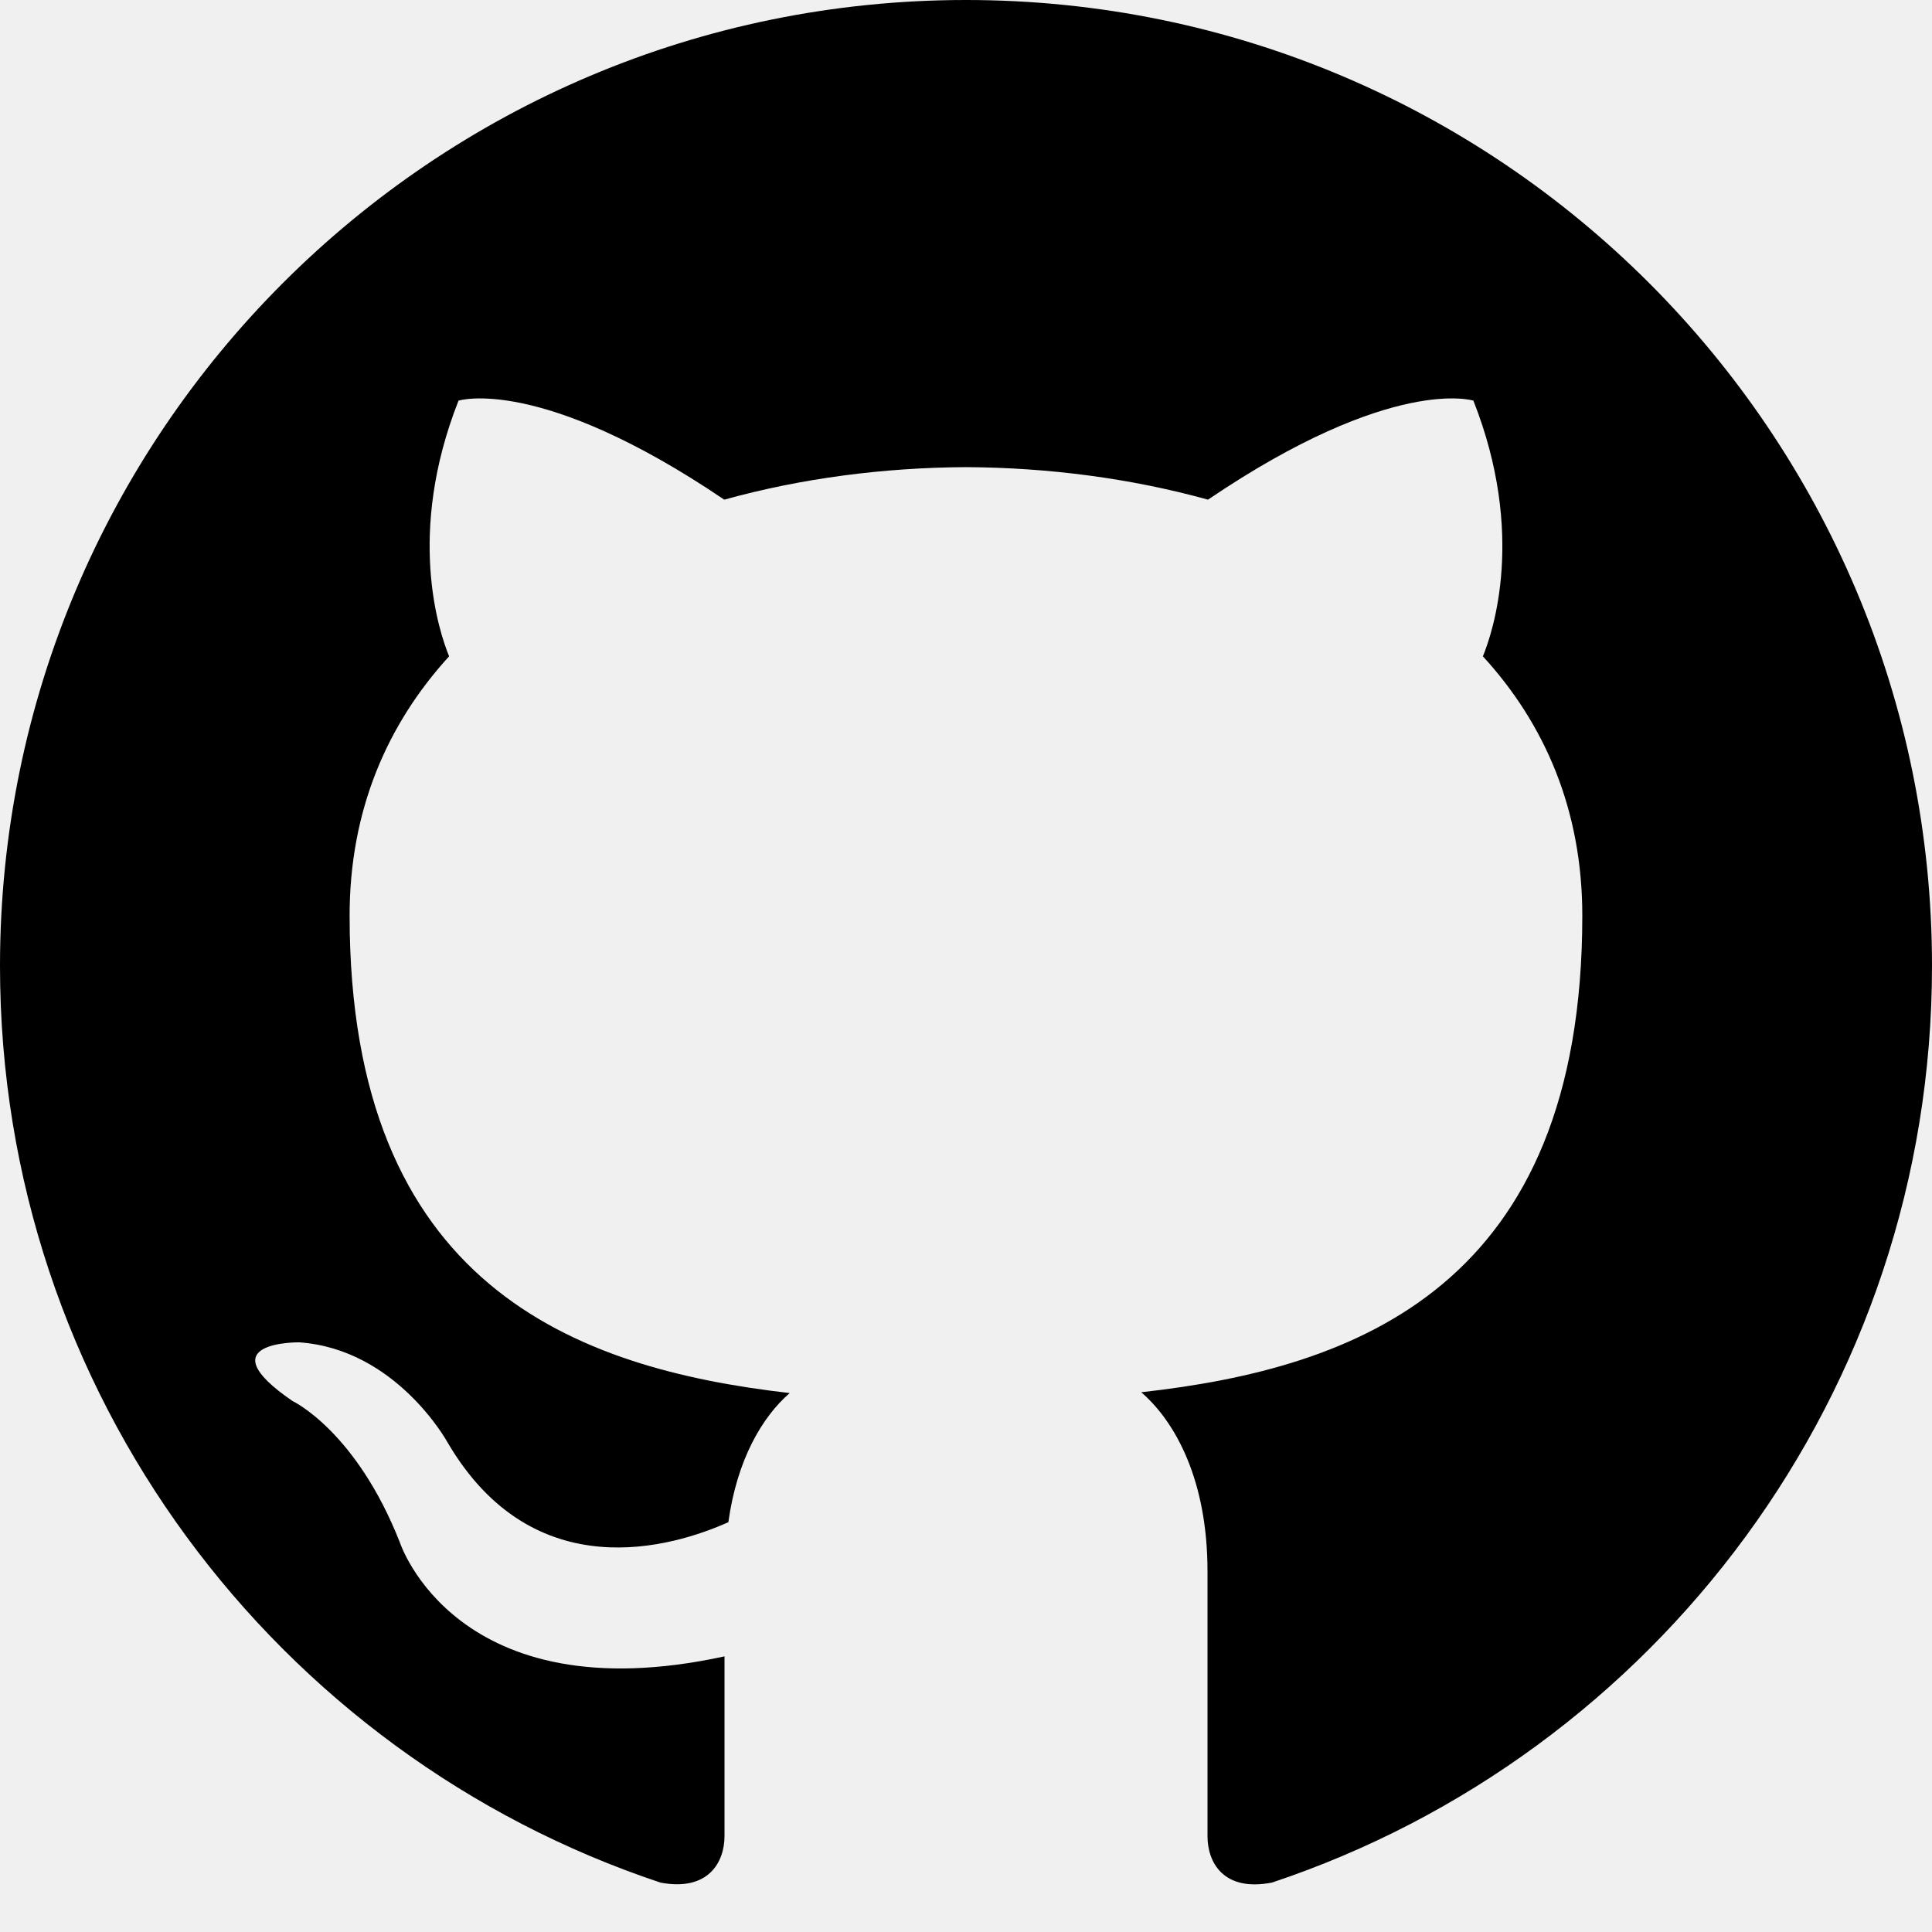
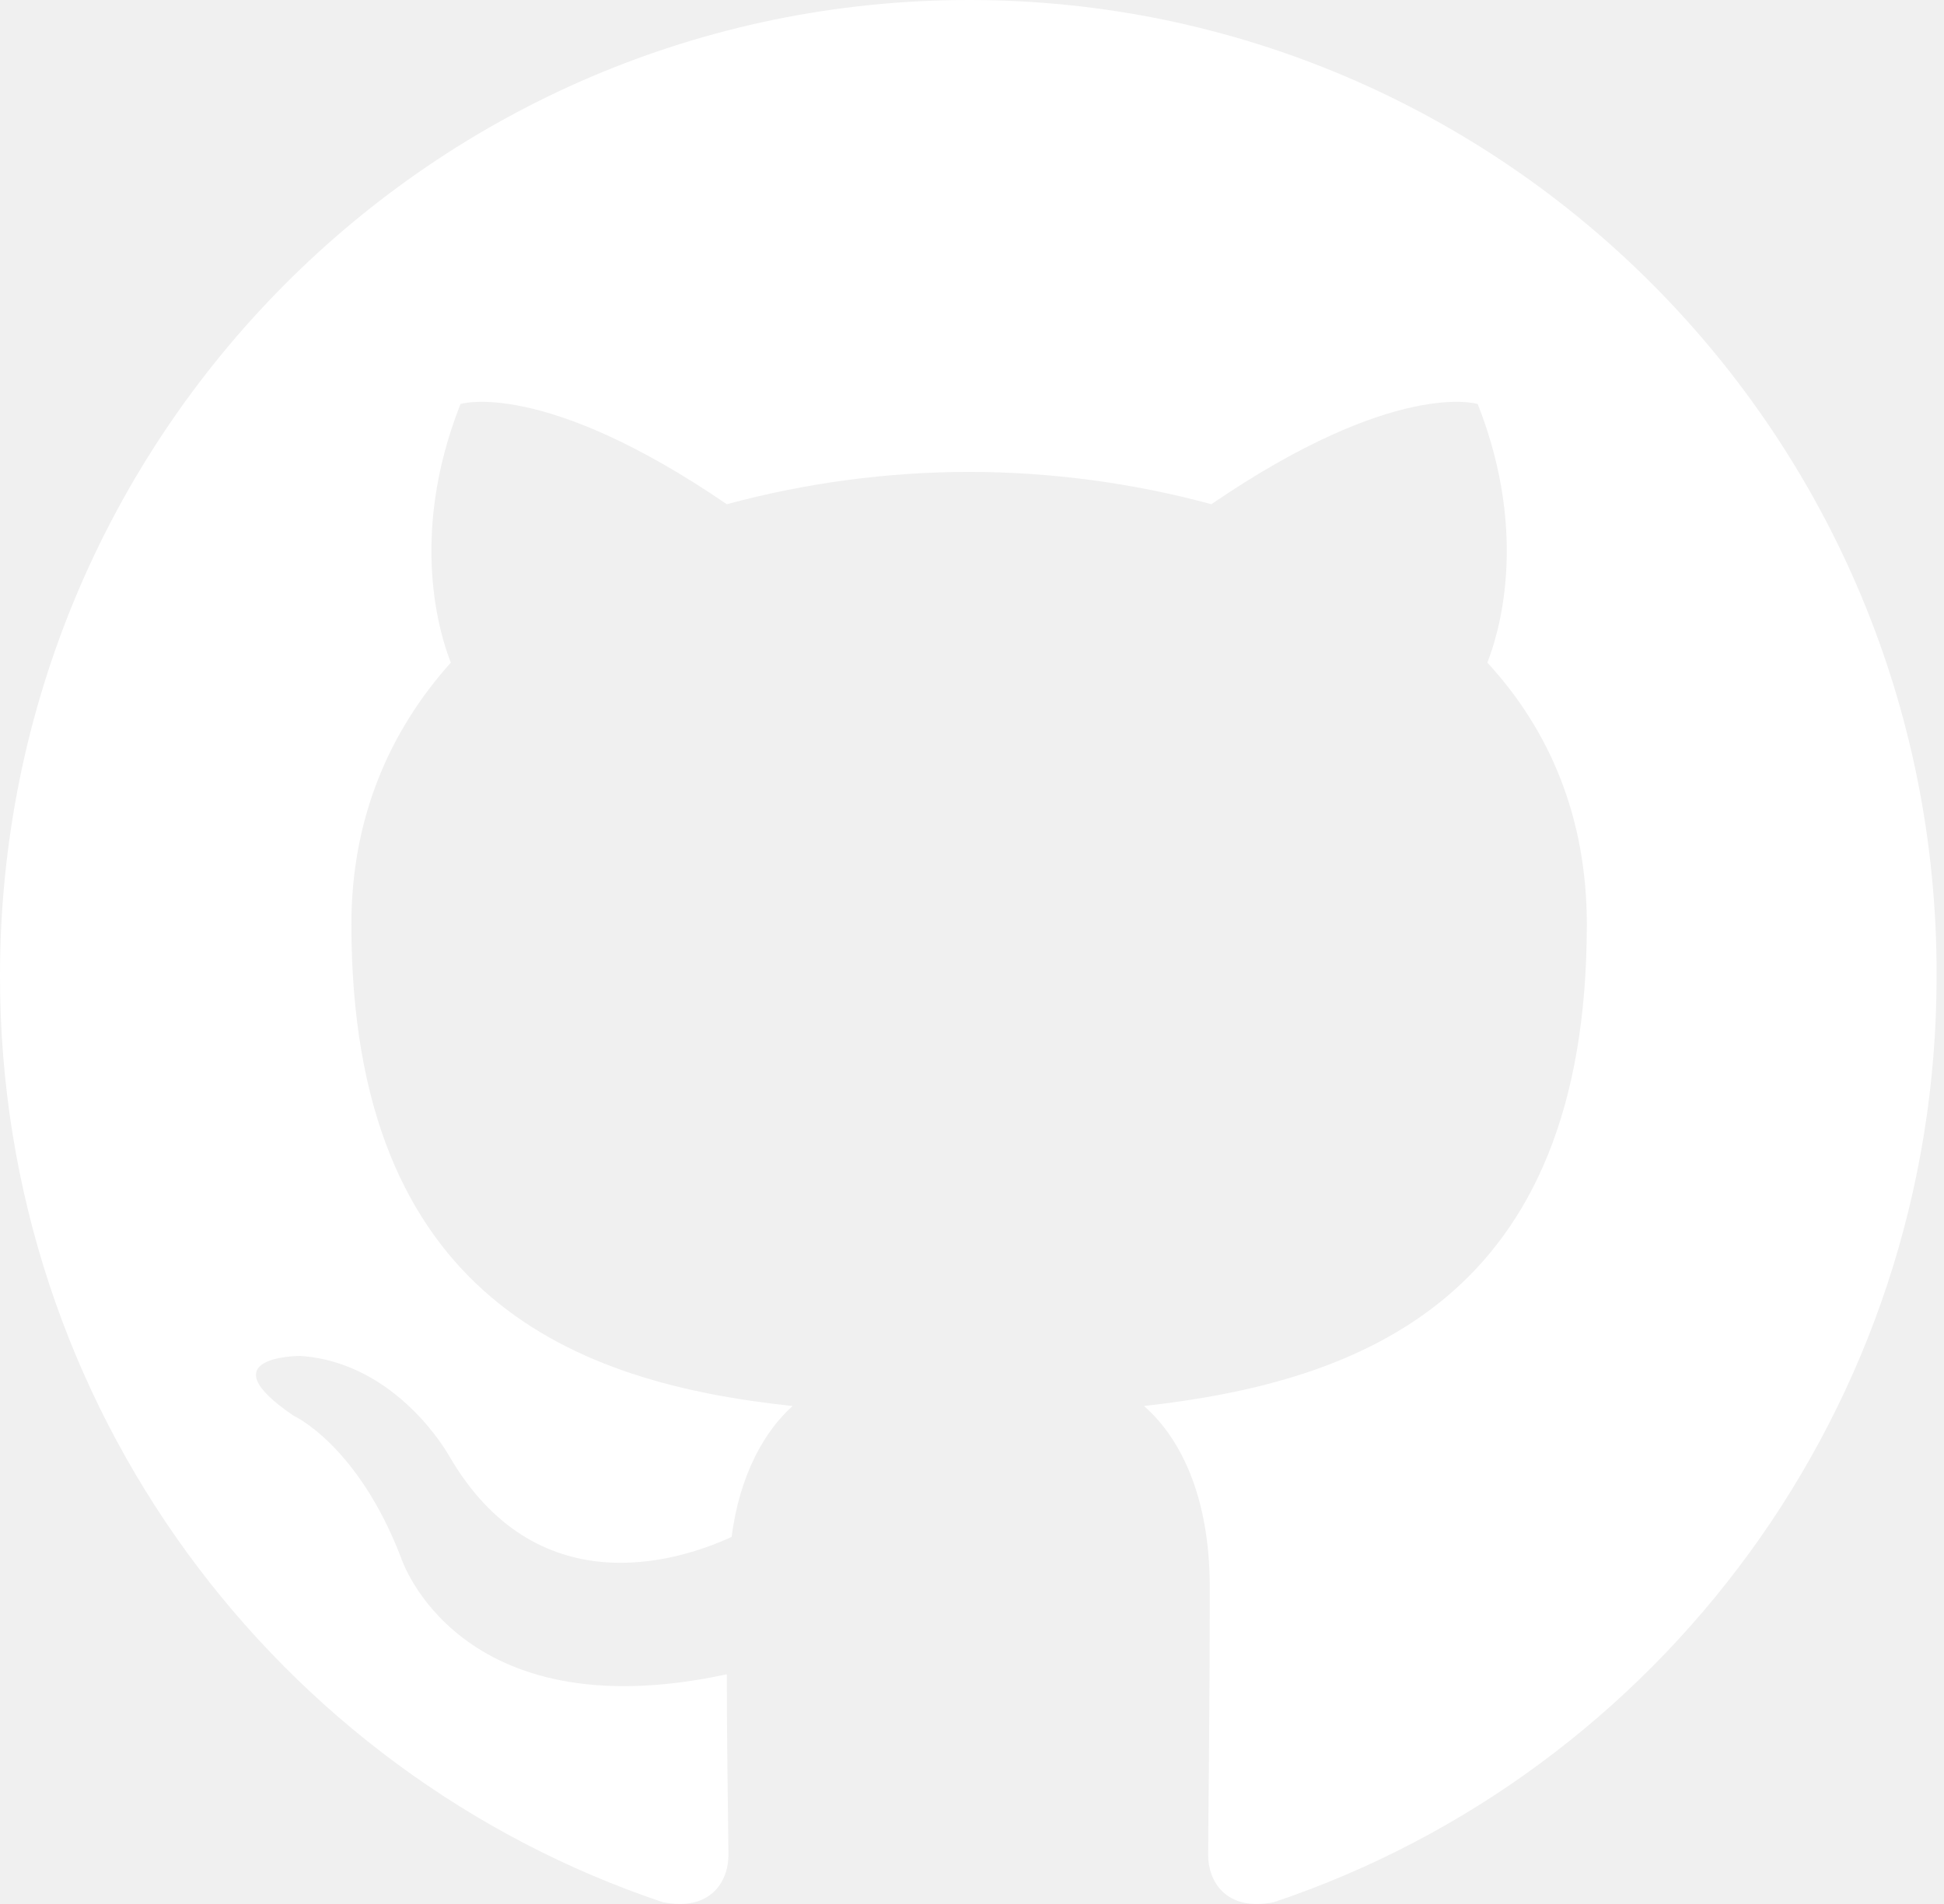
- <svg xmlns="http://www.w3.org/2000/svg" width="24" height="24" viewBox="0 0 24 24">
-   <path d="M12 0c-6.626 0-12 5.373-12 12 0 5.302 3.438 9.8 8.207 11.387.599.111.793-.261.793-.577v-2.234c-3.338.726-4.033-1.416-4.033-1.416-.546-1.387-1.333-1.756-1.333-1.756-1.089-.745.083-.729.083-.729 1.205.084 1.839 1.237 1.839 1.237 1.07 1.834 2.807 1.304 3.492.997.107-.775.418-1.305.762-1.604-2.665-.305-5.467-1.334-5.467-5.931 0-1.311.469-2.381 1.236-3.221-.124-.303-.535-1.524.117-3.176 0 0 1.008-.322 3.301 1.23.957-.266 1.983-.399 3.003-.404 1.02.005 2.047.138 3.006.404 2.291-1.552 3.297-1.23 3.297-1.23.653 1.653.242 2.874.118 3.176.77.84 1.235 1.911 1.235 3.221 0 4.609-2.807 5.624-5.479 5.921.43.372.823 1.102.823 2.222v3.293c0 .319.192.694.801.576 4.765-1.589 8.199-6.086 8.199-11.386 0-6.627-5.373-12-12-12z" />
+ <svg xmlns="http://www.w3.org/2000/svg" width="98" height="96">
+   <path fill-rule="evenodd" clip-rule="evenodd" d="M48.854 0C21.839 0 0 22 0 49.217c0 21.756 13.993 40.172 33.405 46.69 2.427.49 3.316-1.059 3.316-2.362 0-1.141-.08-5.052-.08-9.127-13.59 2.934-16.42-5.867-16.42-5.867-2.184-5.704-5.42-7.17-5.42-7.17-4.448-3.015.324-3.015.324-3.015 4.934.326 7.523 5.052 7.523 5.052 4.367 7.496 11.404 5.378 14.235 4.074.404-3.178 1.699-5.378 3.074-6.6-10.839-1.141-22.243-5.378-22.243-24.283 0-5.378 1.94-9.778 5.014-13.2-.485-1.222-2.184-6.275.486-13.038 0 0 4.125-1.304 13.426 5.052a46.97 46.97 0 0 1 12.214-1.63c4.125 0 8.33.571 12.213 1.63 9.302-6.356 13.427-5.052 13.427-5.052 2.67 6.763.97 11.816.485 13.038 3.155 3.422 5.015 7.822 5.015 13.2 0 18.905-11.404 23.06-22.324 24.283 1.78 1.548 3.316 4.481 3.316 9.126 0 6.6-.08 11.897-.08 13.526 0 1.304.89 2.853 3.316 2.364 19.412-6.52 33.405-24.935 33.405-46.691C97.707 22 75.788 0 48.854 0z" fill="#fff" />
</svg>
